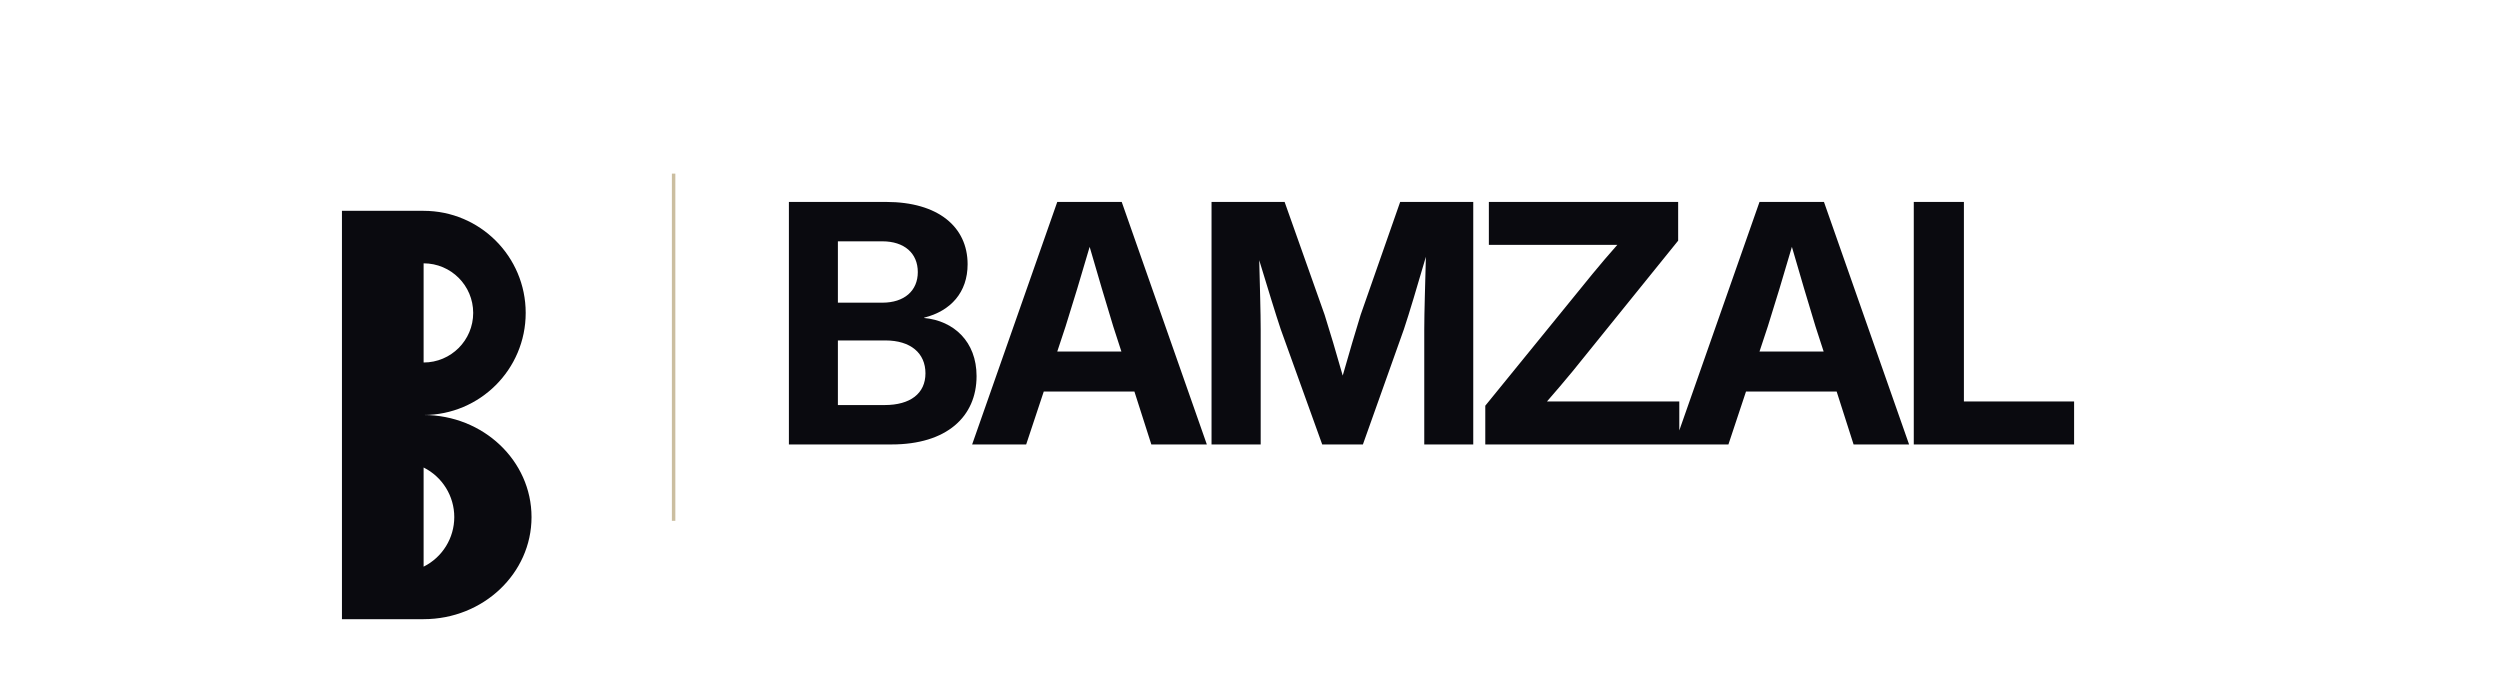
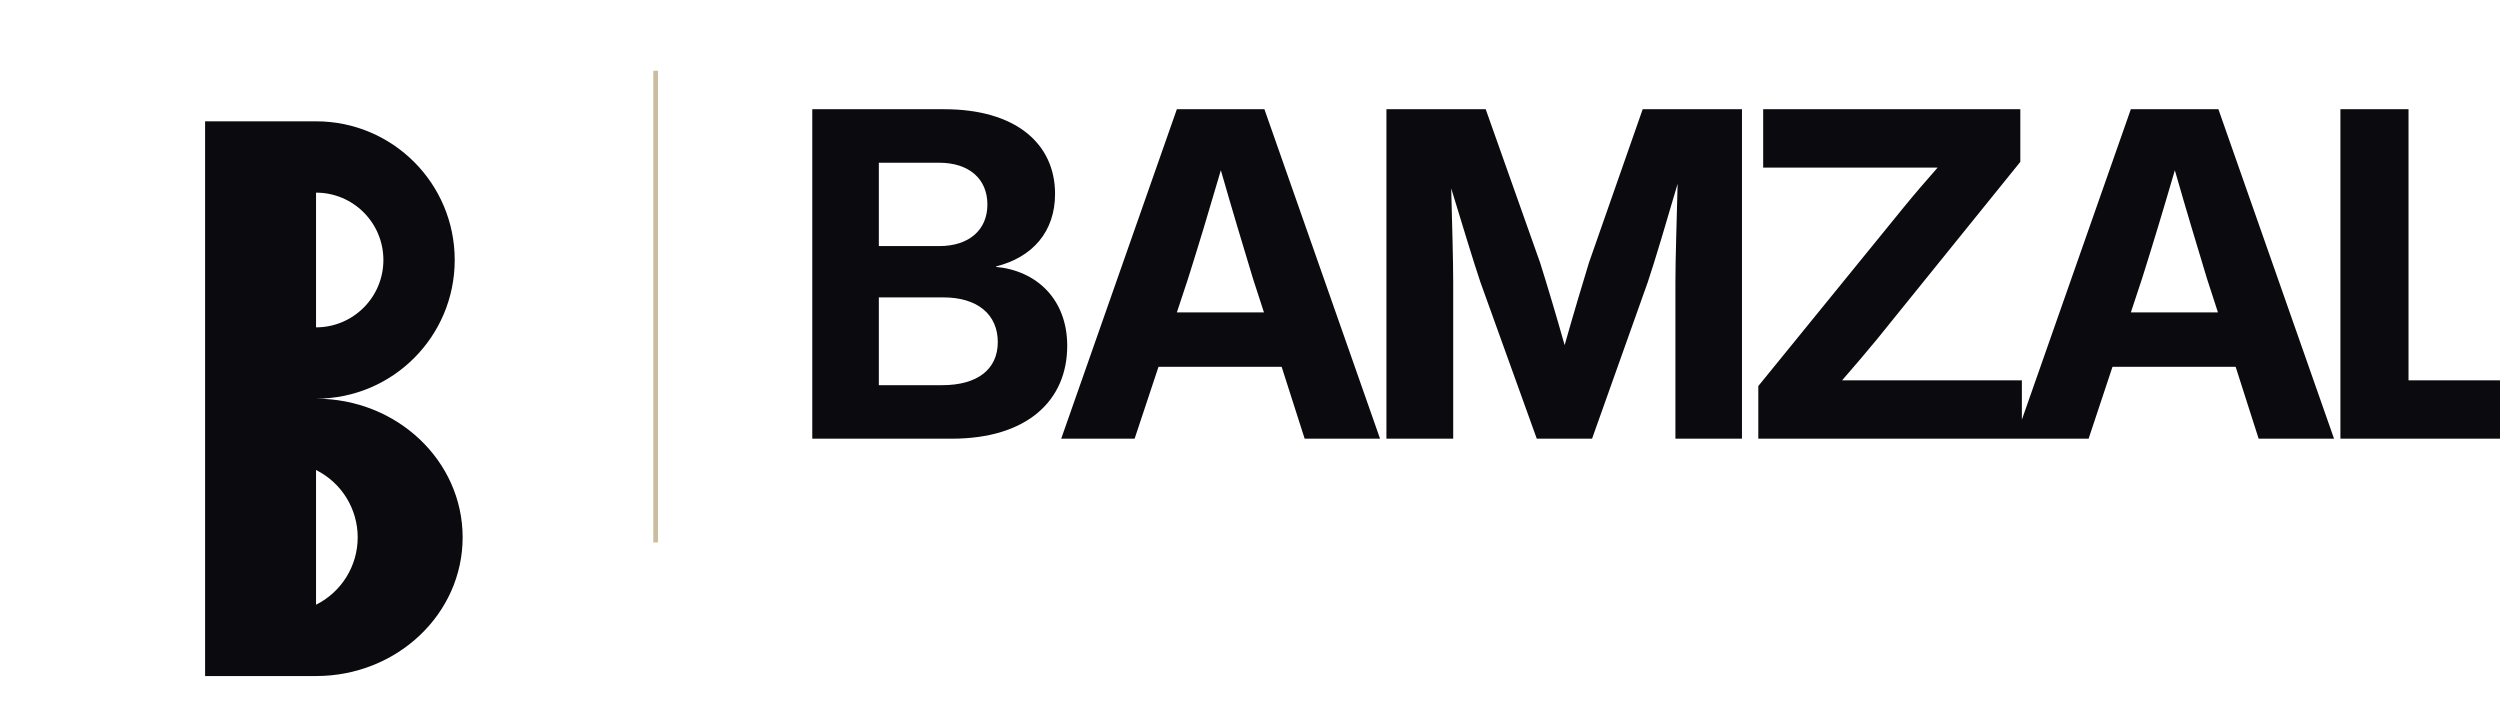
- <svg xmlns="http://www.w3.org/2000/svg" viewBox="0 0 720 200" role="img" aria-label="BAMZAL — autonomous advertising">
+ <svg xmlns="http://www.w3.org/2000/svg" viewBox="55 35 530 150" role="img" aria-label="BAMZAL — autonomous advertising">
  <g transform="translate(38 12) scale(0.42)">
    <path fill="#0A0A0F" fill-rule="evenodd" d="       M 144 116       H 200       A 70 70 0 0 1 200 256       A 74 70 0 0 1 200 396       H 144       Z       M 200 152 A 34 34 0 0 1 200 220 Z       M 200 292 A 38 38 0 0 1 200 360 Z" />
  </g>
  <line x1="194" y1="50" x2="194" y2="150" stroke="#8C6F2E" stroke-opacity="0.45" stroke-width="1" />
  <text x="222" y="128" font-family="'Inter Display','Inter','SF Pro Display','Helvetica Neue',Arial,sans-serif" font-weight="700" font-size="96" letter-spacing="-0.045em" fill="#0A0A0F">BAMZAL</text>
</svg>
